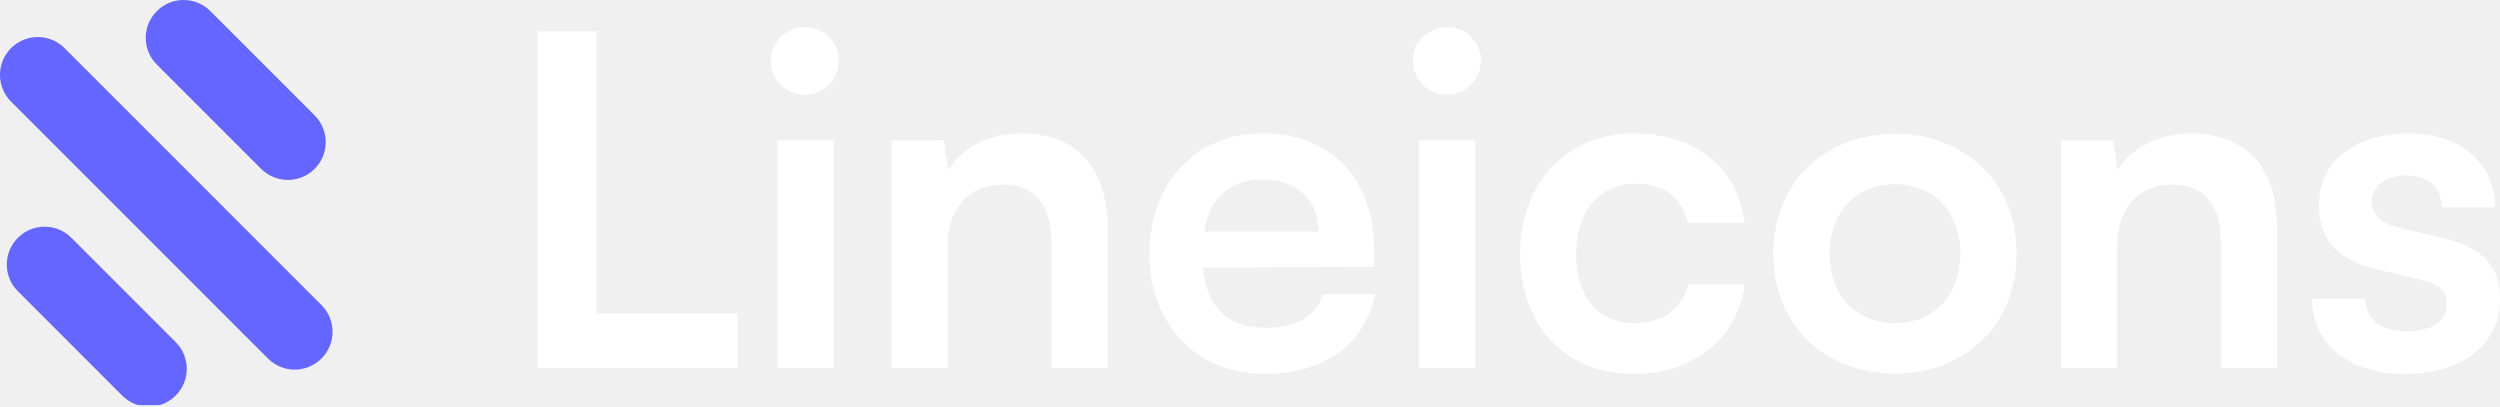
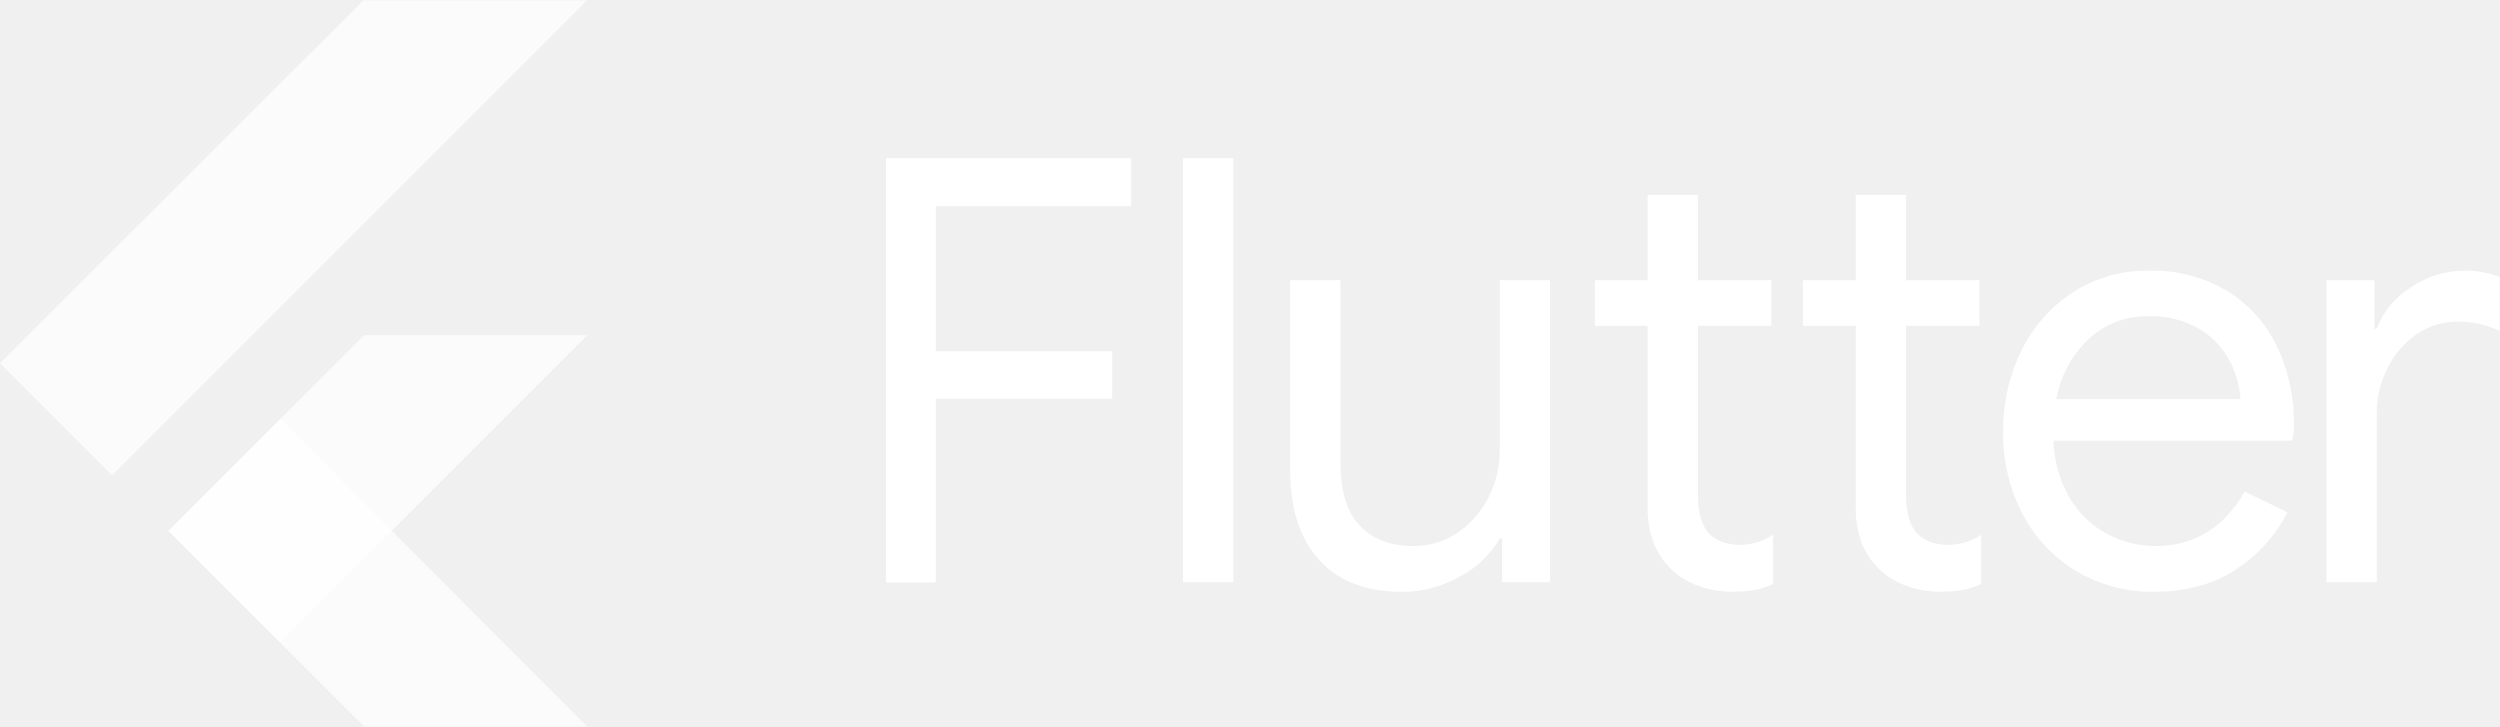
- <svg xmlns="http://www.w3.org/2000/svg" width="160" height="26" viewBox="0 0 160 26" fill="none">
-   <g clip-path="url(#clip0_2129_24)">
-     <mask id="mask0_2129_24" style="mask-type:luminance" maskUnits="userSpaceOnUse" x="0" y="0" width="160" height="27">
-       <path d="M160 0H0V26.023H160V0Z" fill="white" />
-     </mask>
-     <g mask="url(#mask0_2129_24)">
-       <path d="M38.181 2H34.406V23.547H47.206V20.07H38.181V2Z" fill="white" />
-       <path d="M51.537 6.065C52.715 6.065 53.689 5.092 53.689 3.88C53.689 2.669 52.715 1.735 51.537 1.735C50.298 1.735 49.325 2.682 49.325 3.887C49.325 5.092 50.305 6.065 51.537 6.065ZM49.749 23.547H53.344V8.979H49.749V23.547Z" fill="white" />
-       <path d="M60.655 23.547V15.707C60.655 13.349 62.006 11.813 64.224 11.813C66.085 11.813 67.29 12.992 67.29 15.442V23.553H70.885V14.581C70.885 10.807 68.998 8.542 65.343 8.542C63.37 8.542 61.602 9.396 60.688 10.873L60.39 8.986H57.059V23.553H60.655V23.547Z" fill="white" />
-       <path d="M80.937 23.931C84.738 23.931 87.393 22.017 88.009 18.826H84.678C84.261 20.209 82.97 20.978 80.99 20.978C78.6 20.978 77.249 19.68 76.984 17.117L87.949 17.084V15.998C87.949 11.456 85.175 8.535 80.811 8.535C76.54 8.535 73.561 11.687 73.561 16.263C73.561 20.772 76.6 23.931 80.937 23.931ZM80.844 11.489C82.996 11.489 84.38 12.813 84.38 14.819H77.07C77.421 12.641 78.719 11.489 80.844 11.489Z" fill="white" />
-       <path d="M92.625 6.065C93.803 6.065 94.776 5.092 94.776 3.88C94.776 2.669 93.803 1.735 92.625 1.735C91.386 1.735 90.42 2.682 90.42 3.887C90.42 5.092 91.379 6.065 92.625 6.065ZM90.823 23.547H94.419V8.979H90.823V23.547Z" fill="white" />
-       <path d="M97.286 16.236C97.286 20.865 100.173 23.931 104.596 23.931C108.398 23.931 111.231 21.6 111.669 18.21H108.04C107.656 19.805 106.391 20.686 104.589 20.686C102.292 20.686 100.875 18.978 100.875 16.236C100.875 13.495 102.411 11.754 104.709 11.754C106.417 11.754 107.629 12.608 108.04 14.263H111.636C111.251 10.754 108.536 8.542 104.563 8.542C100.266 8.542 97.286 11.727 97.286 16.236Z" fill="white" />
-       <path d="M113.489 16.236C113.489 20.779 116.761 23.904 121.276 23.904C125.786 23.904 129.063 20.785 129.063 16.236C129.063 11.694 125.792 8.568 121.276 8.568C116.767 8.575 113.489 11.694 113.489 16.236ZM117.092 16.236C117.092 13.581 118.8 11.787 121.276 11.787C123.753 11.787 125.462 13.588 125.462 16.236C125.462 18.885 123.753 20.686 121.276 20.686C118.8 20.693 117.092 18.892 117.092 16.236Z" fill="white" />
-       <path d="M135.5 23.547V15.707C135.5 13.349 136.851 11.813 139.069 11.813C140.93 11.813 142.135 12.992 142.135 15.442V23.553H145.731V14.581C145.731 10.807 143.843 8.542 140.188 8.542C138.215 8.542 136.447 9.396 135.533 10.873L135.235 8.986H131.904V23.553H135.5V23.547Z" fill="white" />
-       <path d="M160 19.157C160 22.103 157.497 23.938 153.902 23.938C150.273 23.938 147.982 21.984 147.976 19.137H151.385C151.412 20.401 152.359 21.203 154.008 21.203C155.683 21.203 156.603 20.521 156.603 19.461C156.603 18.72 156.226 18.197 154.928 17.898L152.299 17.276C149.677 16.687 148.413 15.448 148.413 13.118C148.413 10.257 150.822 8.542 154.186 8.542C157.458 8.542 159.663 10.436 159.696 13.263H156.279C156.259 12.025 155.425 11.23 154.041 11.23C152.63 11.23 151.803 11.879 151.803 12.965C151.803 13.793 152.458 14.316 153.69 14.614L156.319 15.237C158.577 15.746 159.815 16.753 159.98 18.667L160 19.157Z" fill="white" />
-       <path d="M20.573 22.946C21.52 21.999 21.52 20.469 20.573 19.523L4.132 3.081C3.185 2.134 1.655 2.134 0.708 3.081C-0.239 4.028 -0.239 5.557 0.708 6.504L17.15 22.946C18.097 23.893 19.627 23.893 20.573 22.946Z" fill="#6566FF" />
-       <path d="M20.136 10.808C21.083 9.861 21.083 8.332 20.136 7.385L13.462 0.71C12.515 -0.237 10.985 -0.237 10.038 0.71C9.091 1.657 9.091 3.187 10.038 4.134L16.713 10.808C17.66 11.749 19.189 11.749 20.136 10.808Z" fill="#6566FF" />
-       <path d="M11.243 25.317C12.19 24.37 12.19 22.84 11.243 21.893L4.569 15.219C3.622 14.272 2.092 14.272 1.145 15.219C0.198 16.165 0.198 17.695 1.145 18.642L7.82 25.317C8.767 26.264 10.297 26.264 11.243 25.317Z" fill="#6566FF" />
-     </g>
-   </g>
+ <svg xmlns="http://www.w3.org/2000/svg" id="logo_vector" data-name="logo vector" viewBox="0 0 584.91 170">
  <defs>
-     <clipPath id="clip0_2129_24">
-       <rect width="160" height="25.946" fill="white" />
-     </clipPath>
+     <style>.cls-1,.cls-2{fill:#fff;}.cls-1{isolation:isolate;opacity:0.72;}</style>
  </defs>
+   <polygon class="cls-1" points="85.29 170 85.2 170 39.46 124.26 65.57 98.05 137.41 170 85.29 170" />
+   <polygon class="cls-1" points="85.2 78.42 85.2 78.42 39.36 124.16 65.57 150.27 137.41 78.42 85.2 78.42" />
+   <polygon class="cls-1" points="85.2 0.1 85.1 0 0 85 26.21 111.21 137.31 0.1 85.2 0.1" />
+   <path class="cls-2" d="M207.29,37h57.35V48.24H218.93V82.19h41.28V93.27H218.93v43H207.29Z" />
+   <path class="cls-2" d="M276.76,37h11.78v99.2H276.76Z" />
+   <path class="cls-2" d="M308.57,130.94q-6.72-7.48-6.72-20.93V65.55h11.77v42.67q0,10.13,4.58,14.83t12.32,4.71a18.25,18.25,0,0,0,10.59-3.18,21.56,21.56,0,0,0,7.2-8.32,23.67,23.67,0,0,0,2.57-10.81V65.55h11.78v70.66H351.43V126h-.55a23.32,23.32,0,0,1-9.29,8.87,27.17,27.17,0,0,1-13.58,3.6Q315.31,138.42,308.57,130.94Z" />
+   <path class="cls-2" d="M397.19,137a18.15,18.15,0,0,1-6.17-3.8,17.35,17.35,0,0,1-4.15-6.21,23.5,23.5,0,0,1-1.39-8.61V76.22H373.15V65.55h12.33V45.6h11.77V65.55h17.18V76.22H397.25v39.37c0,4,.74,6.89,2.22,8.78q2.63,3.12,7.62,3.12a14.36,14.36,0,0,0,7.76-2.36v11.5a18.71,18.71,0,0,1-4.23,1.39,30.2,30.2,0,0,1-5.47.41A22.16,22.16,0,0,1,397.19,137Z" />
+   <path class="cls-2" d="M445.87,137a18.2,18.2,0,0,1-6.16-3.8,17.38,17.38,0,0,1-4.16-6.21,23.51,23.51,0,0,1-1.38-8.61V76.22H421.84V65.55h12.33V45.6h11.77V65.55h17.18V76.22H445.94v39.37c0,4,.74,6.89,2.21,8.78q2.64,3.12,7.63,3.12a14.31,14.31,0,0,0,7.75-2.36v11.5a18.47,18.47,0,0,1-4.22,1.39,30.32,30.32,0,0,1-5.48.41A22.32,22.32,0,0,1,445.87,137Z" />
+   <path class="cls-2" d="M485.7,133.57a33.71,33.71,0,0,1-12.53-13.37A40.44,40.44,0,0,1,468.66,101a42.24,42.24,0,0,1,4.22-18.84,34.22,34.22,0,0,1,12-13.71,32,32,0,0,1,18-5.12,34,34,0,0,1,18,4.63A30.76,30.76,0,0,1,532.6,80.79a41.33,41.33,0,0,1,4.09,18.71,13.69,13.69,0,0,1-.42,3.6H480.44a27.91,27.91,0,0,0,3.89,13.58,22.47,22.47,0,0,0,8.79,8.31,23.76,23.76,0,0,0,11.15,2.77q13.58,0,20.92-12.74l10,4.85a35.55,35.55,0,0,1-12.4,13.59q-7.83,5-18.91,5A34.56,34.56,0,0,1,485.7,133.57Zm38.51-40.18a23,23,0,0,0-2.5-8.87,19,19,0,0,0-7-7.48,21.91,21.91,0,0,0-12-3.05,19.89,19.89,0,0,0-14.06,5.34,25.64,25.64,0,0,0-7.55,14.06Z" />
+   <path class="cls-2" d="M544.31,65.55h11.23V76.91h.55a19.2,19.2,0,0,1,8-9.7,22.49,22.49,0,0,1,12.47-3.89,20.65,20.65,0,0,1,8.31,1.53V77.46a22.07,22.07,0,0,0-10-2.21,16.47,16.47,0,0,0-9.42,2.91A21.13,21.13,0,0,0,558.65,86a22.7,22.7,0,0,0-2.56,10.63v39.58H544.32V65.55Z" />
</svg>
